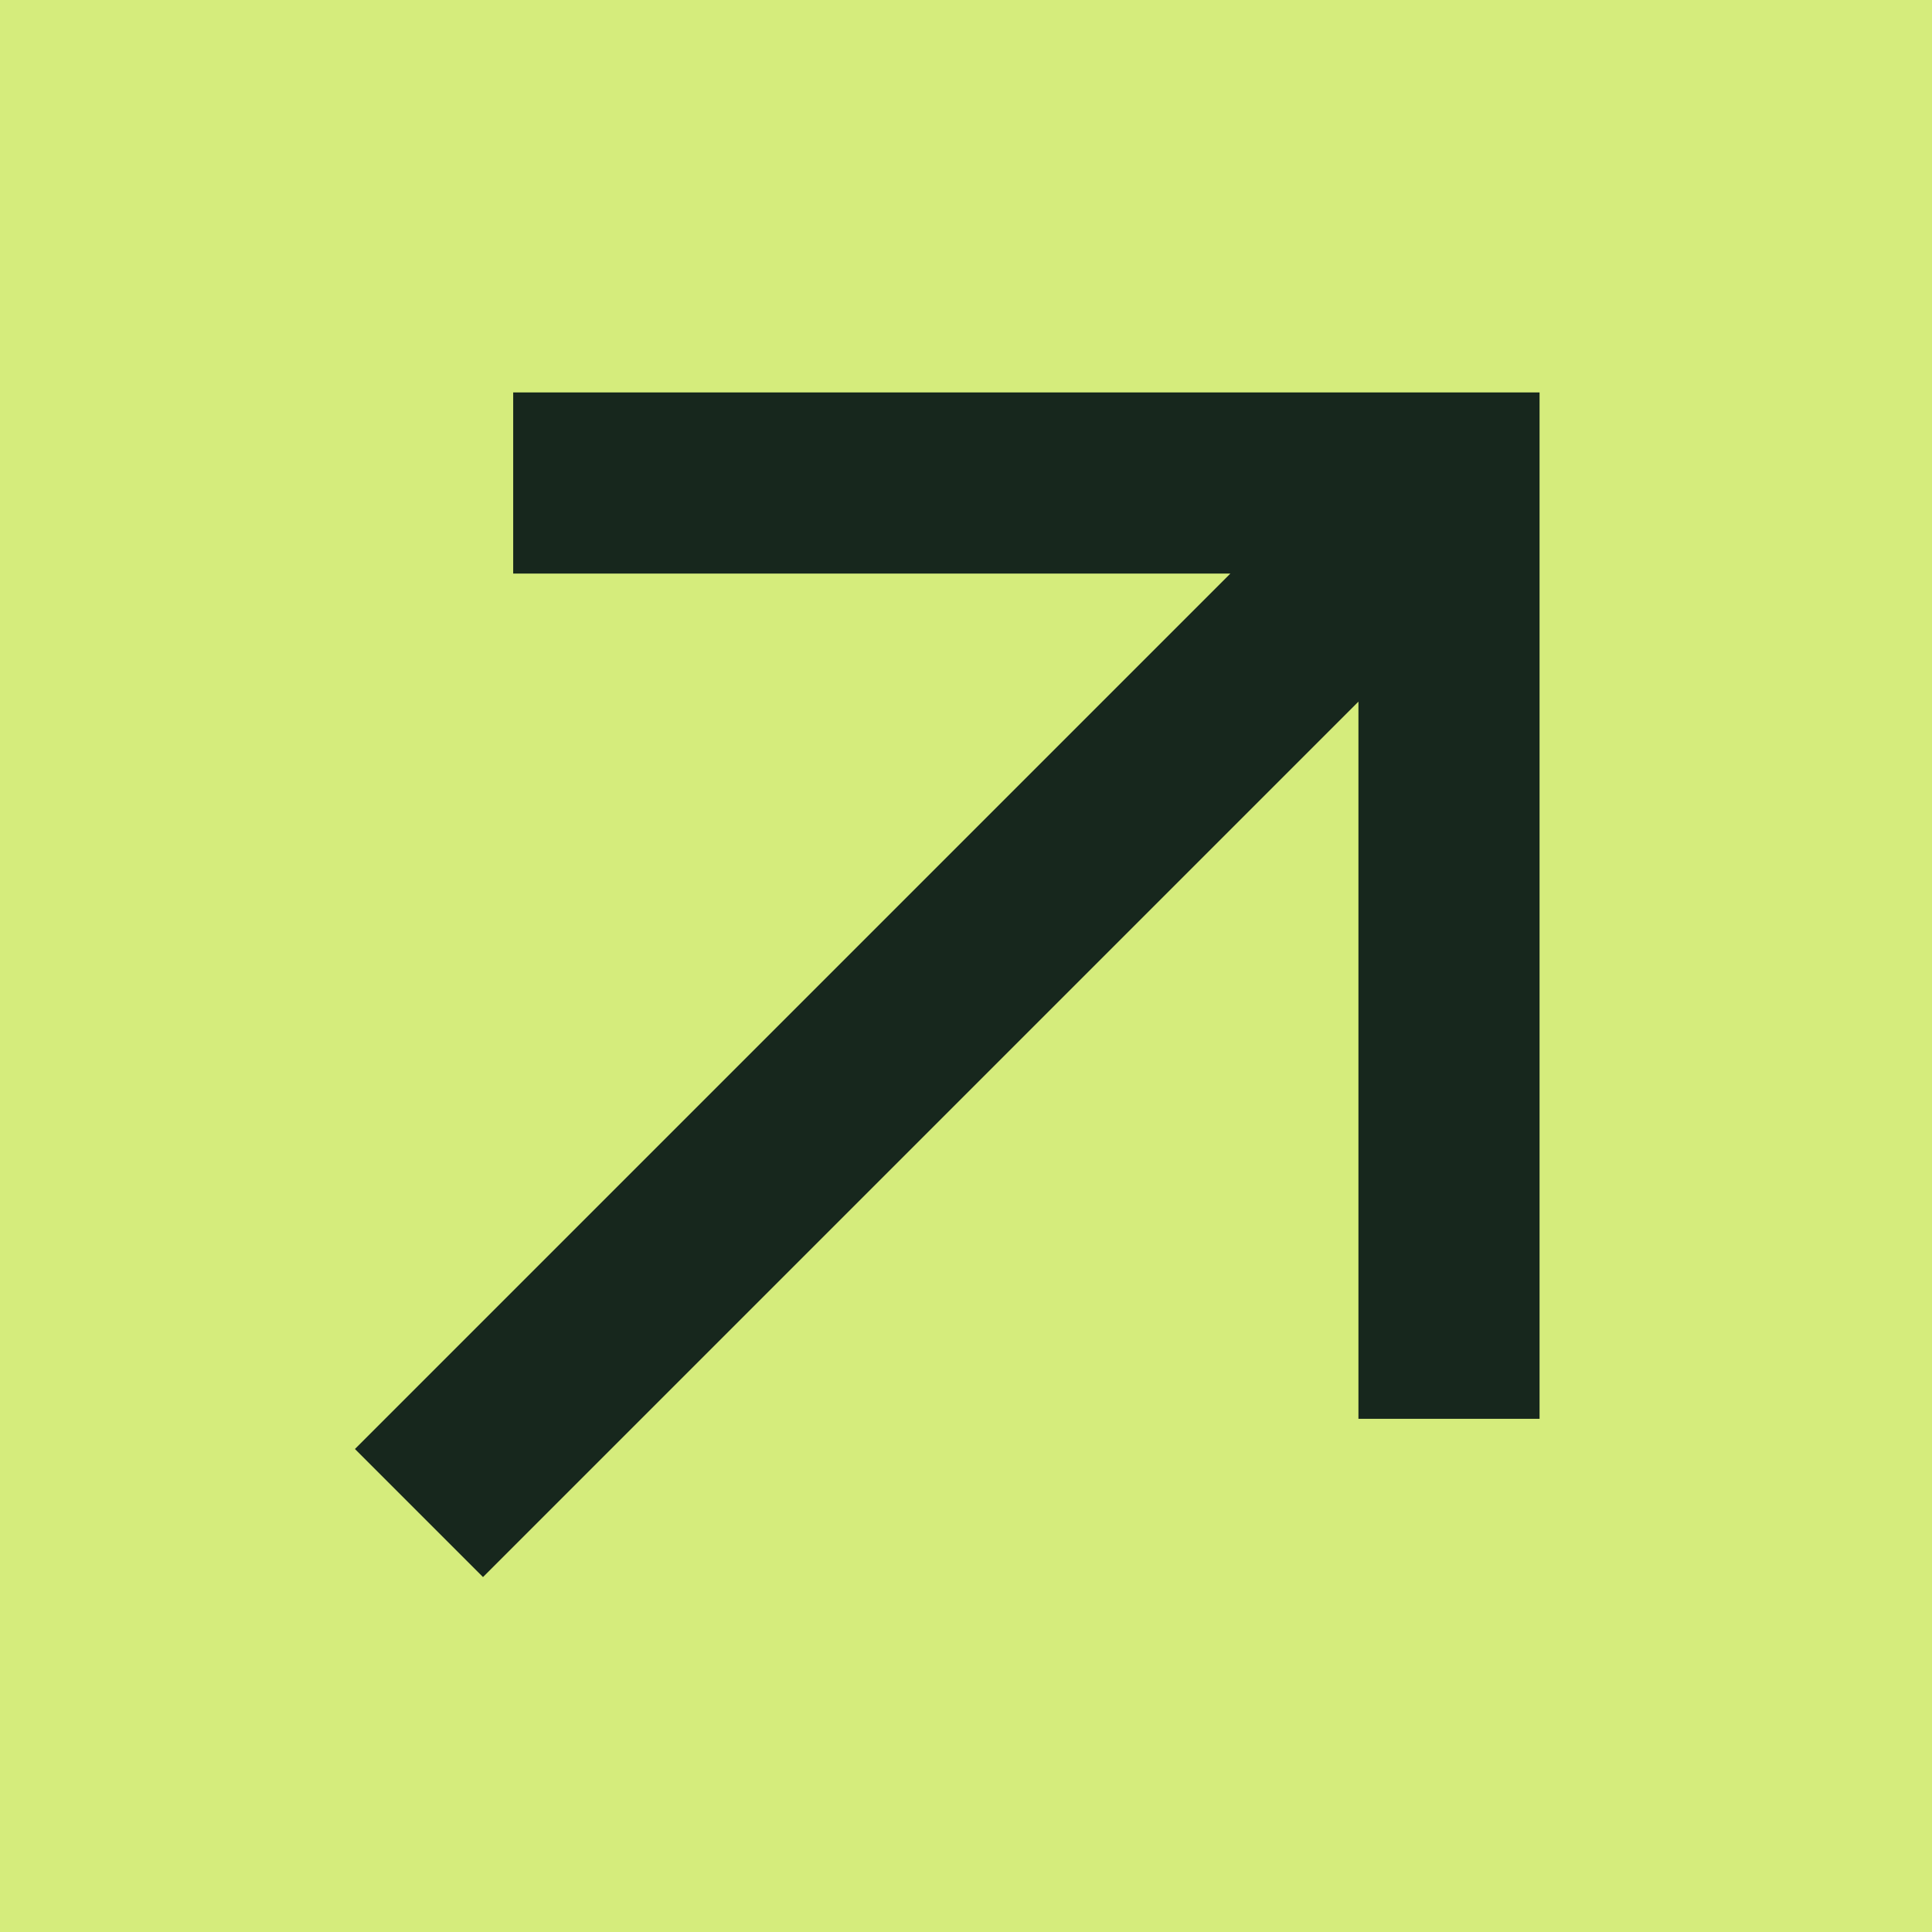
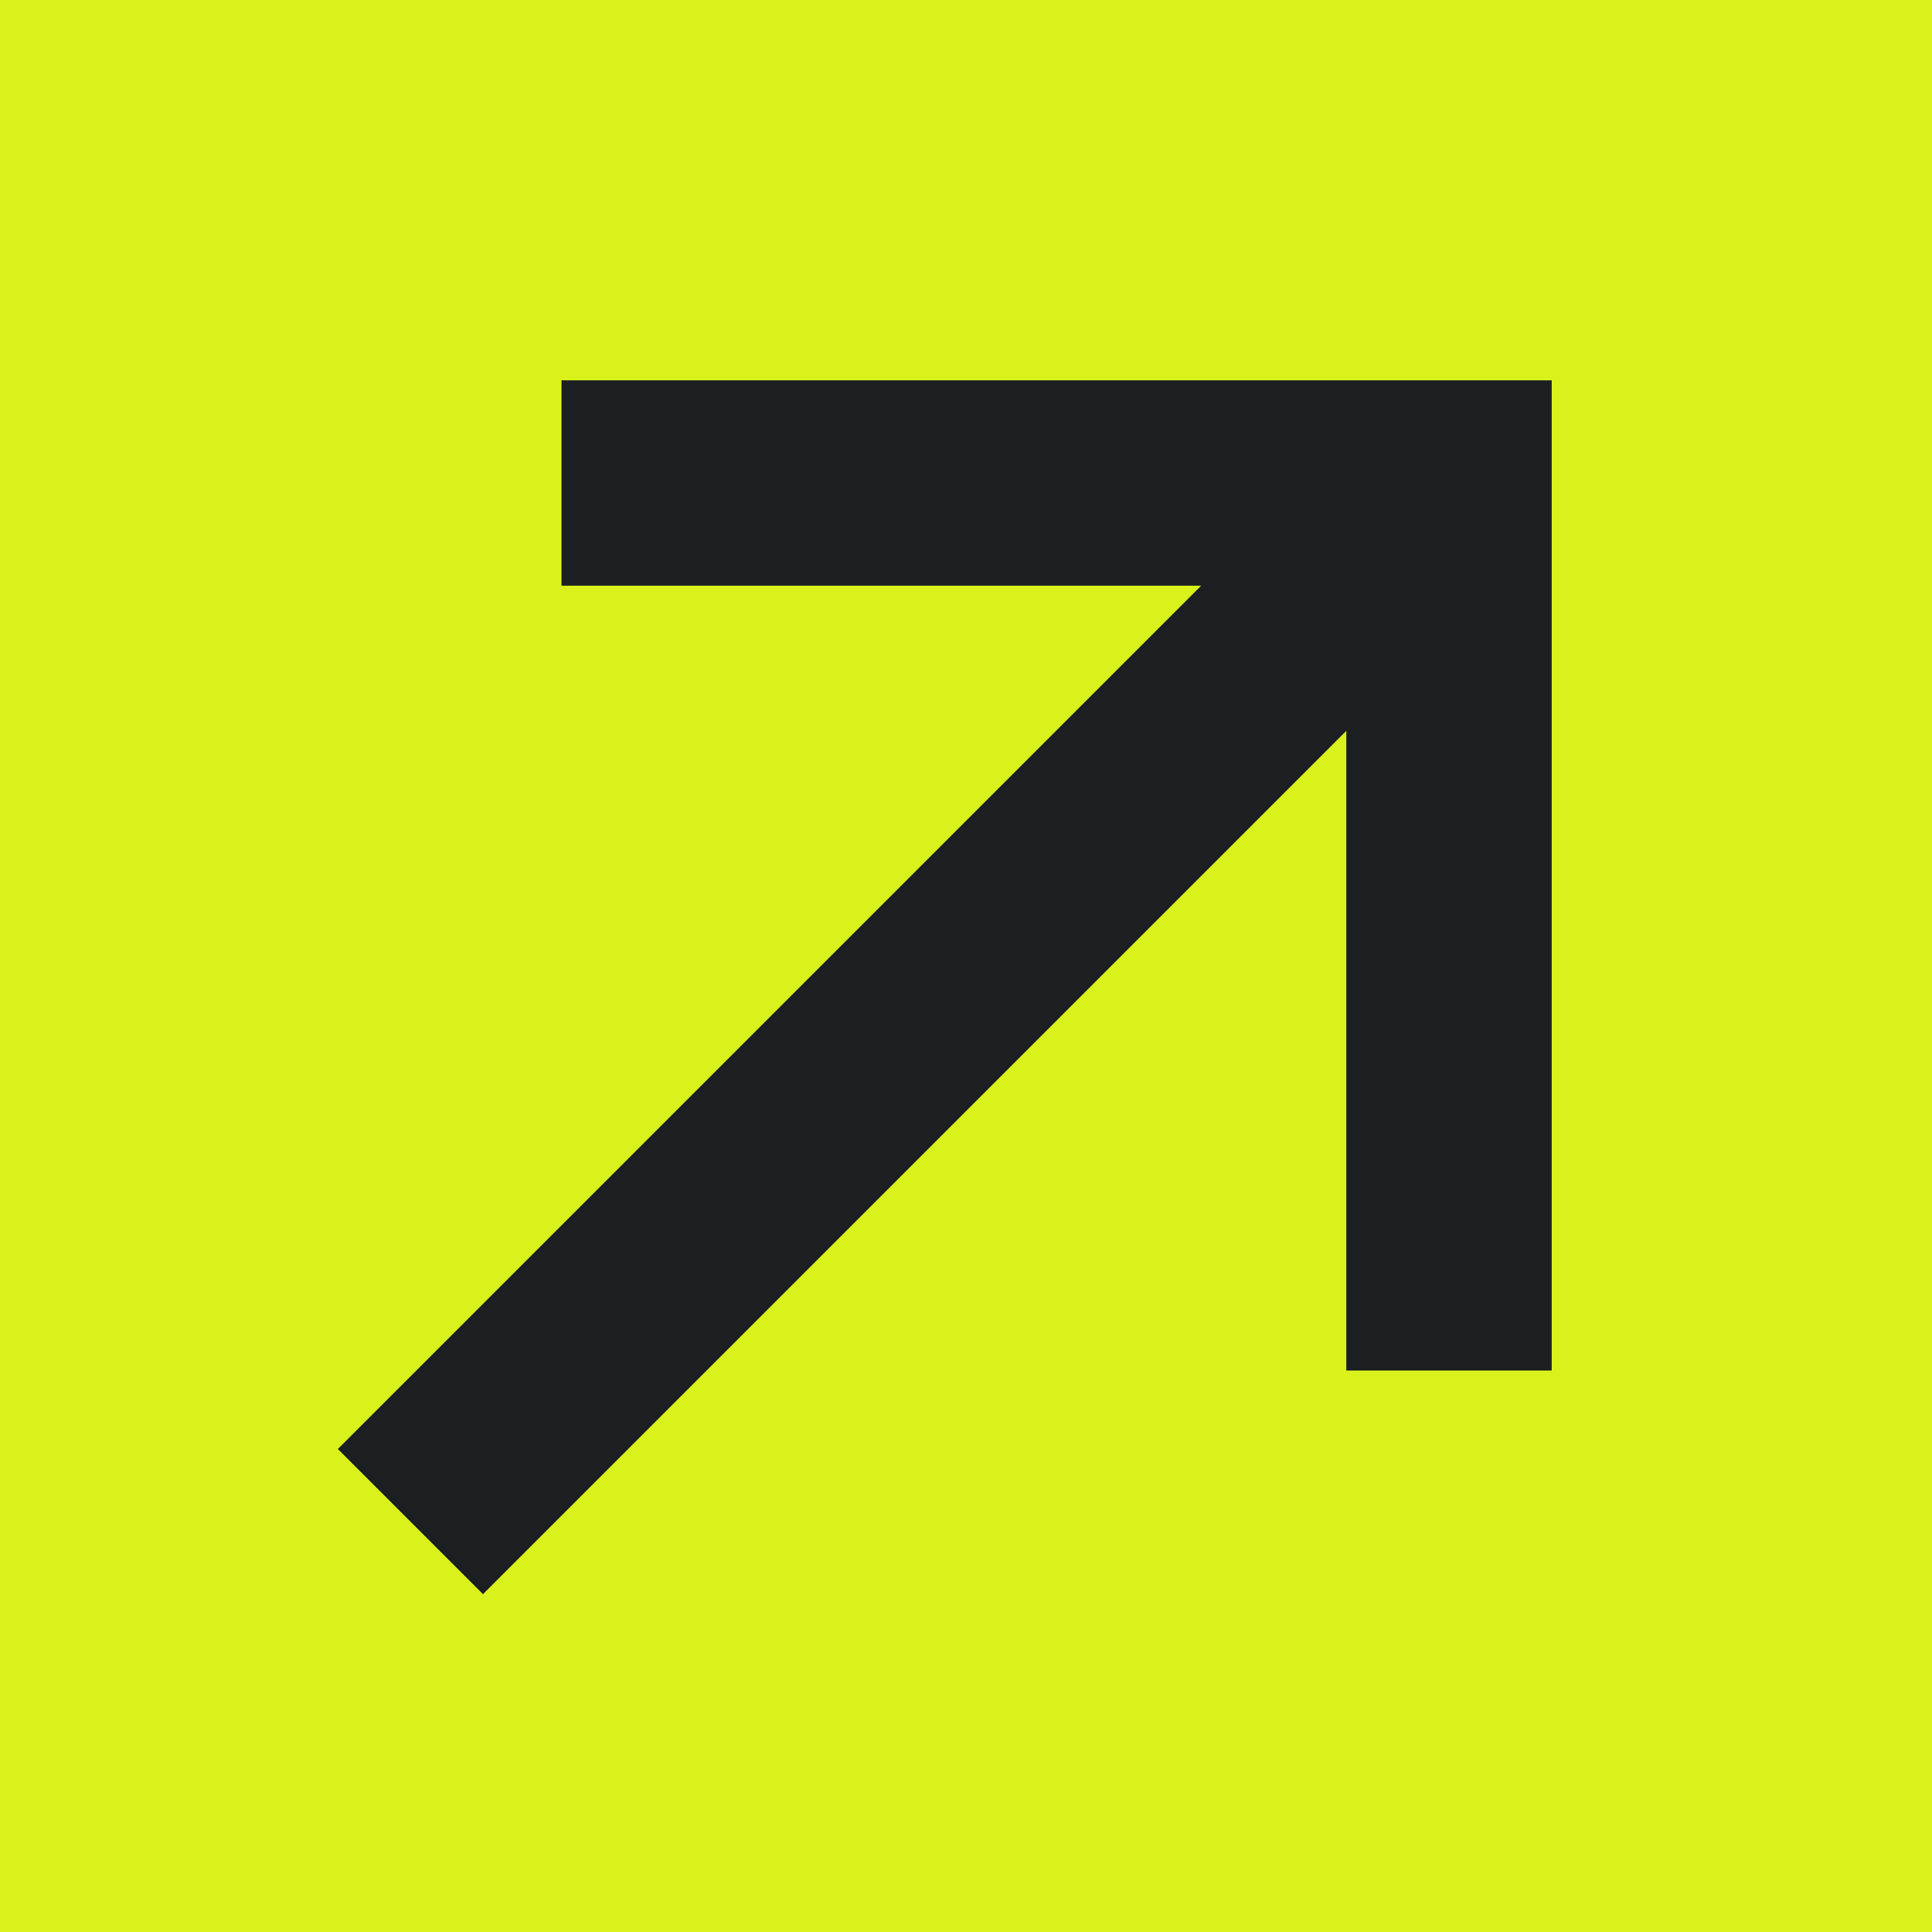
<svg xmlns="http://www.w3.org/2000/svg" viewBox="0 0 32 32">
-   <rect width="32" height="32" fill="#d5ec7c" />
-   <path d="M8 24 23 9M10 8h14v14" fill="none" stroke="#17271d" stroke-width="3" stroke-linecap="square" />
+   <rect width="32" height="32" fill="#d9f21c" />
+   <path d="M8 24 23 9M11 8h13v13" fill="none" stroke="#1c1f22" stroke-width="3.4" stroke-linecap="square" />
</svg>
